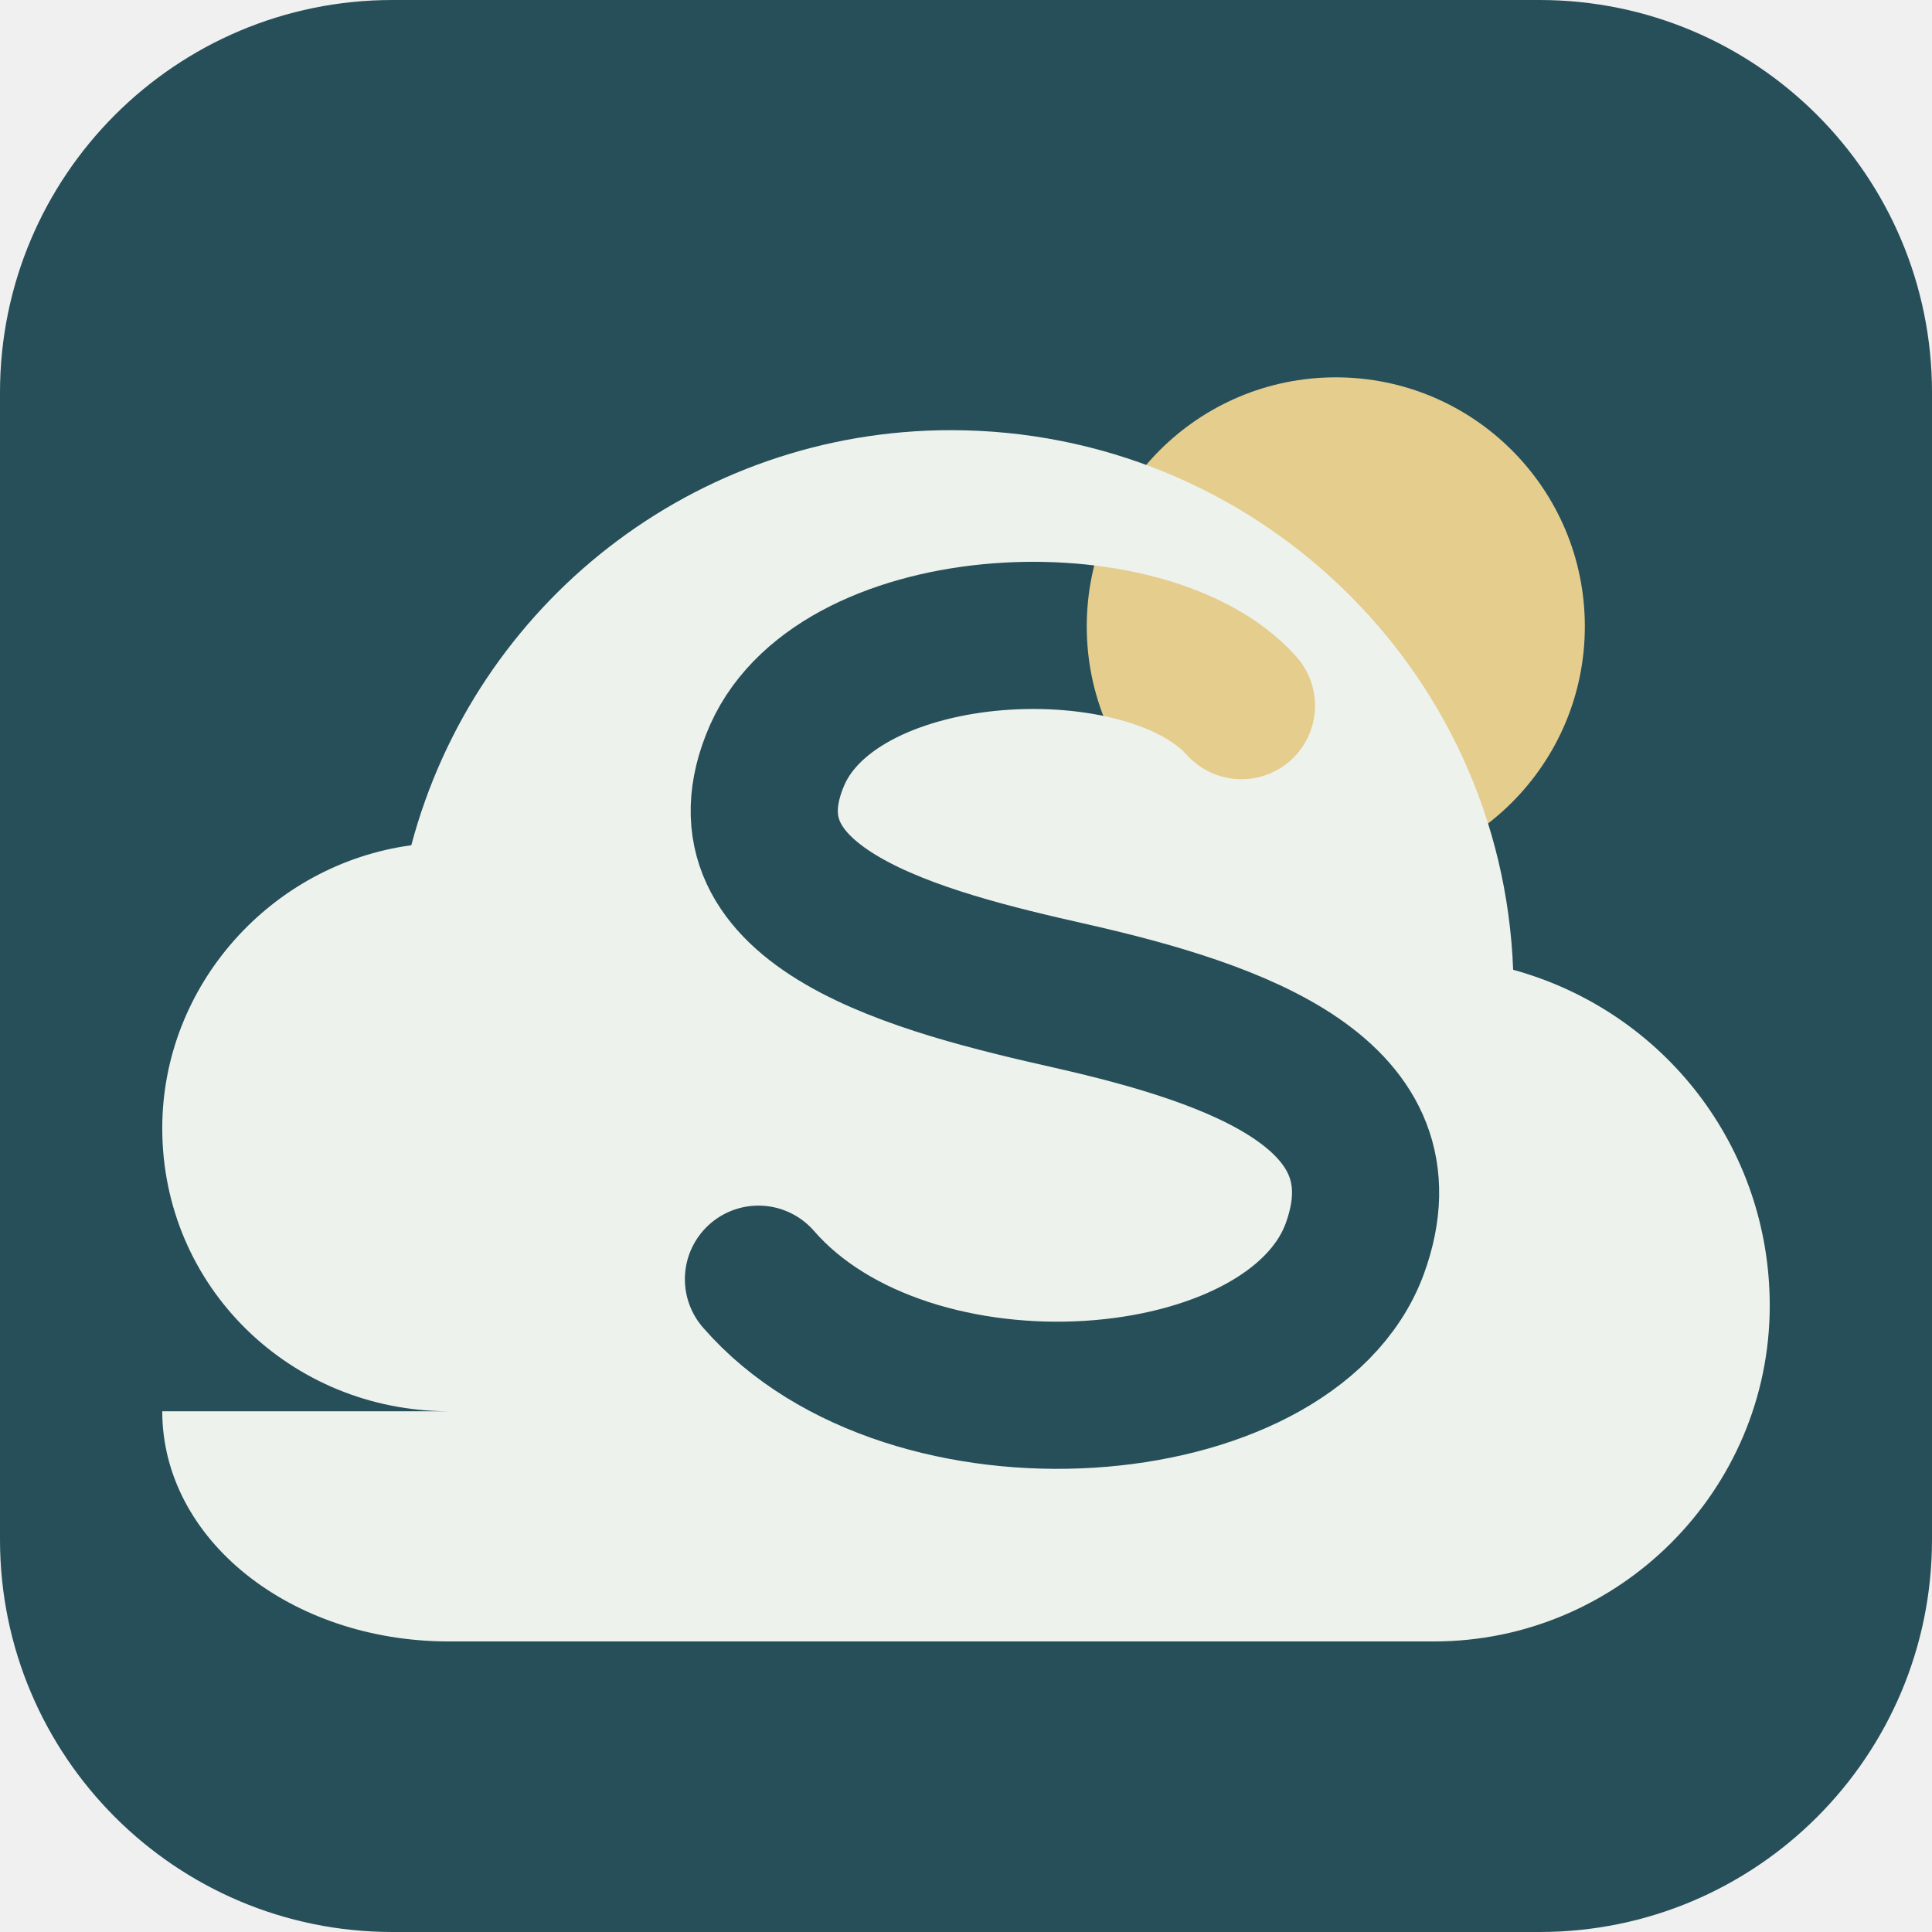
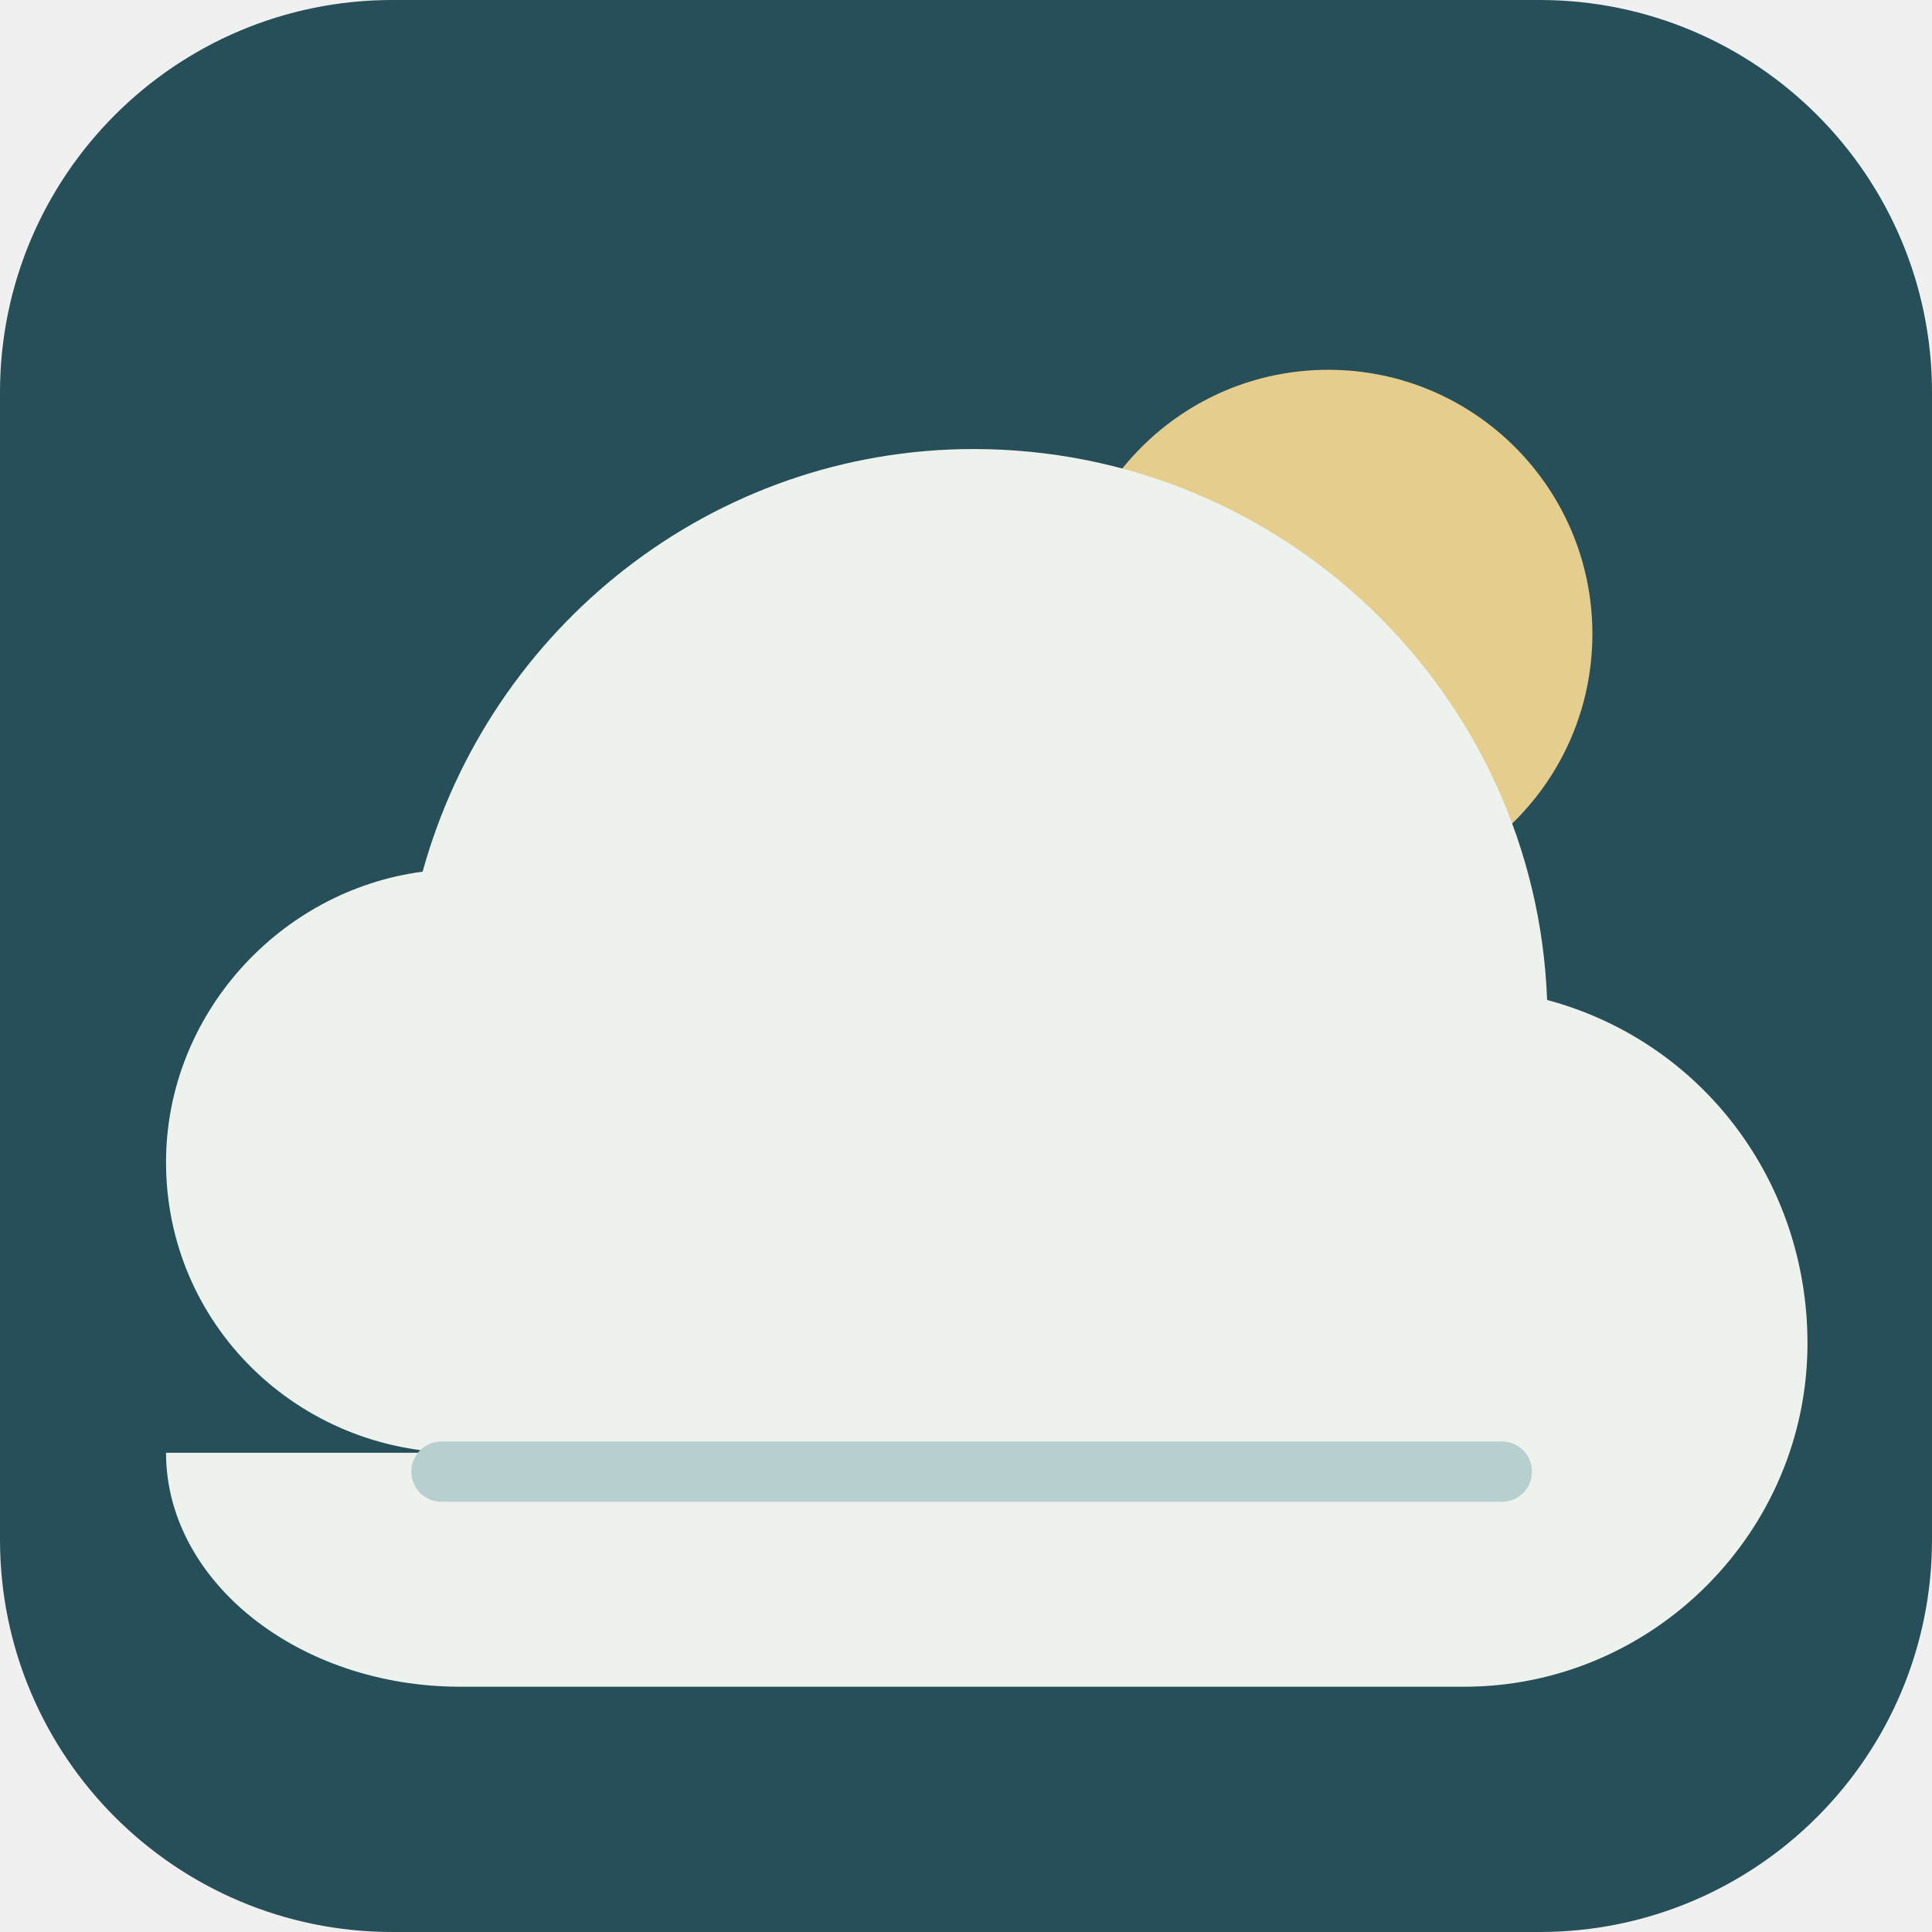
<svg xmlns="http://www.w3.org/2000/svg" viewBox="0 0 512 512">
-   <defs>
-     <mask id="s-cloud">
-       <rect width="512" height="512" fill="white" />
-       <path d="M329 187c-25-28-106-25-123 13-18 41 38 55 78 64 44 10 90 26 75 67-17 46-118 54-158 8" fill="none" stroke="black" stroke-width="39" stroke-linecap="round" />
-     </mask>
-   </defs>
  <rect width="512" height="512" rx="104" fill="#274f59" />
-   <circle cx="354" cy="166" r="66" fill="#e5cd8d" />
-   <path d="M119 374c-42 0-76-33-76-75 0-38 29-70 66-75 17-64 75-110 143-110 80 0 146 63 149 143 40 11 68 47 68 89 0 49-40 89-89 89H119c-42 0-76-27-76-61Z" fill="#eef2ed" mask="url(#s-cloud)" />
+   <circle cx="352" cy="168" r="70" fill="#e5cd8d" />
+   <path d="M122 385c-43 0-78-34-78-77 0-39 30-72 68-77 18-65 77-112 146-112 82 0 149 65 152 146 41 11 69 48 69 91 0 50-41 91-91 91H122c-43 0-78-28-78-62Z" fill="#eef2ed" />
+   <path d="M117 390h281" fill="none" stroke="#b8cfd0" stroke-width="16" stroke-linecap="round" />
</svg>
